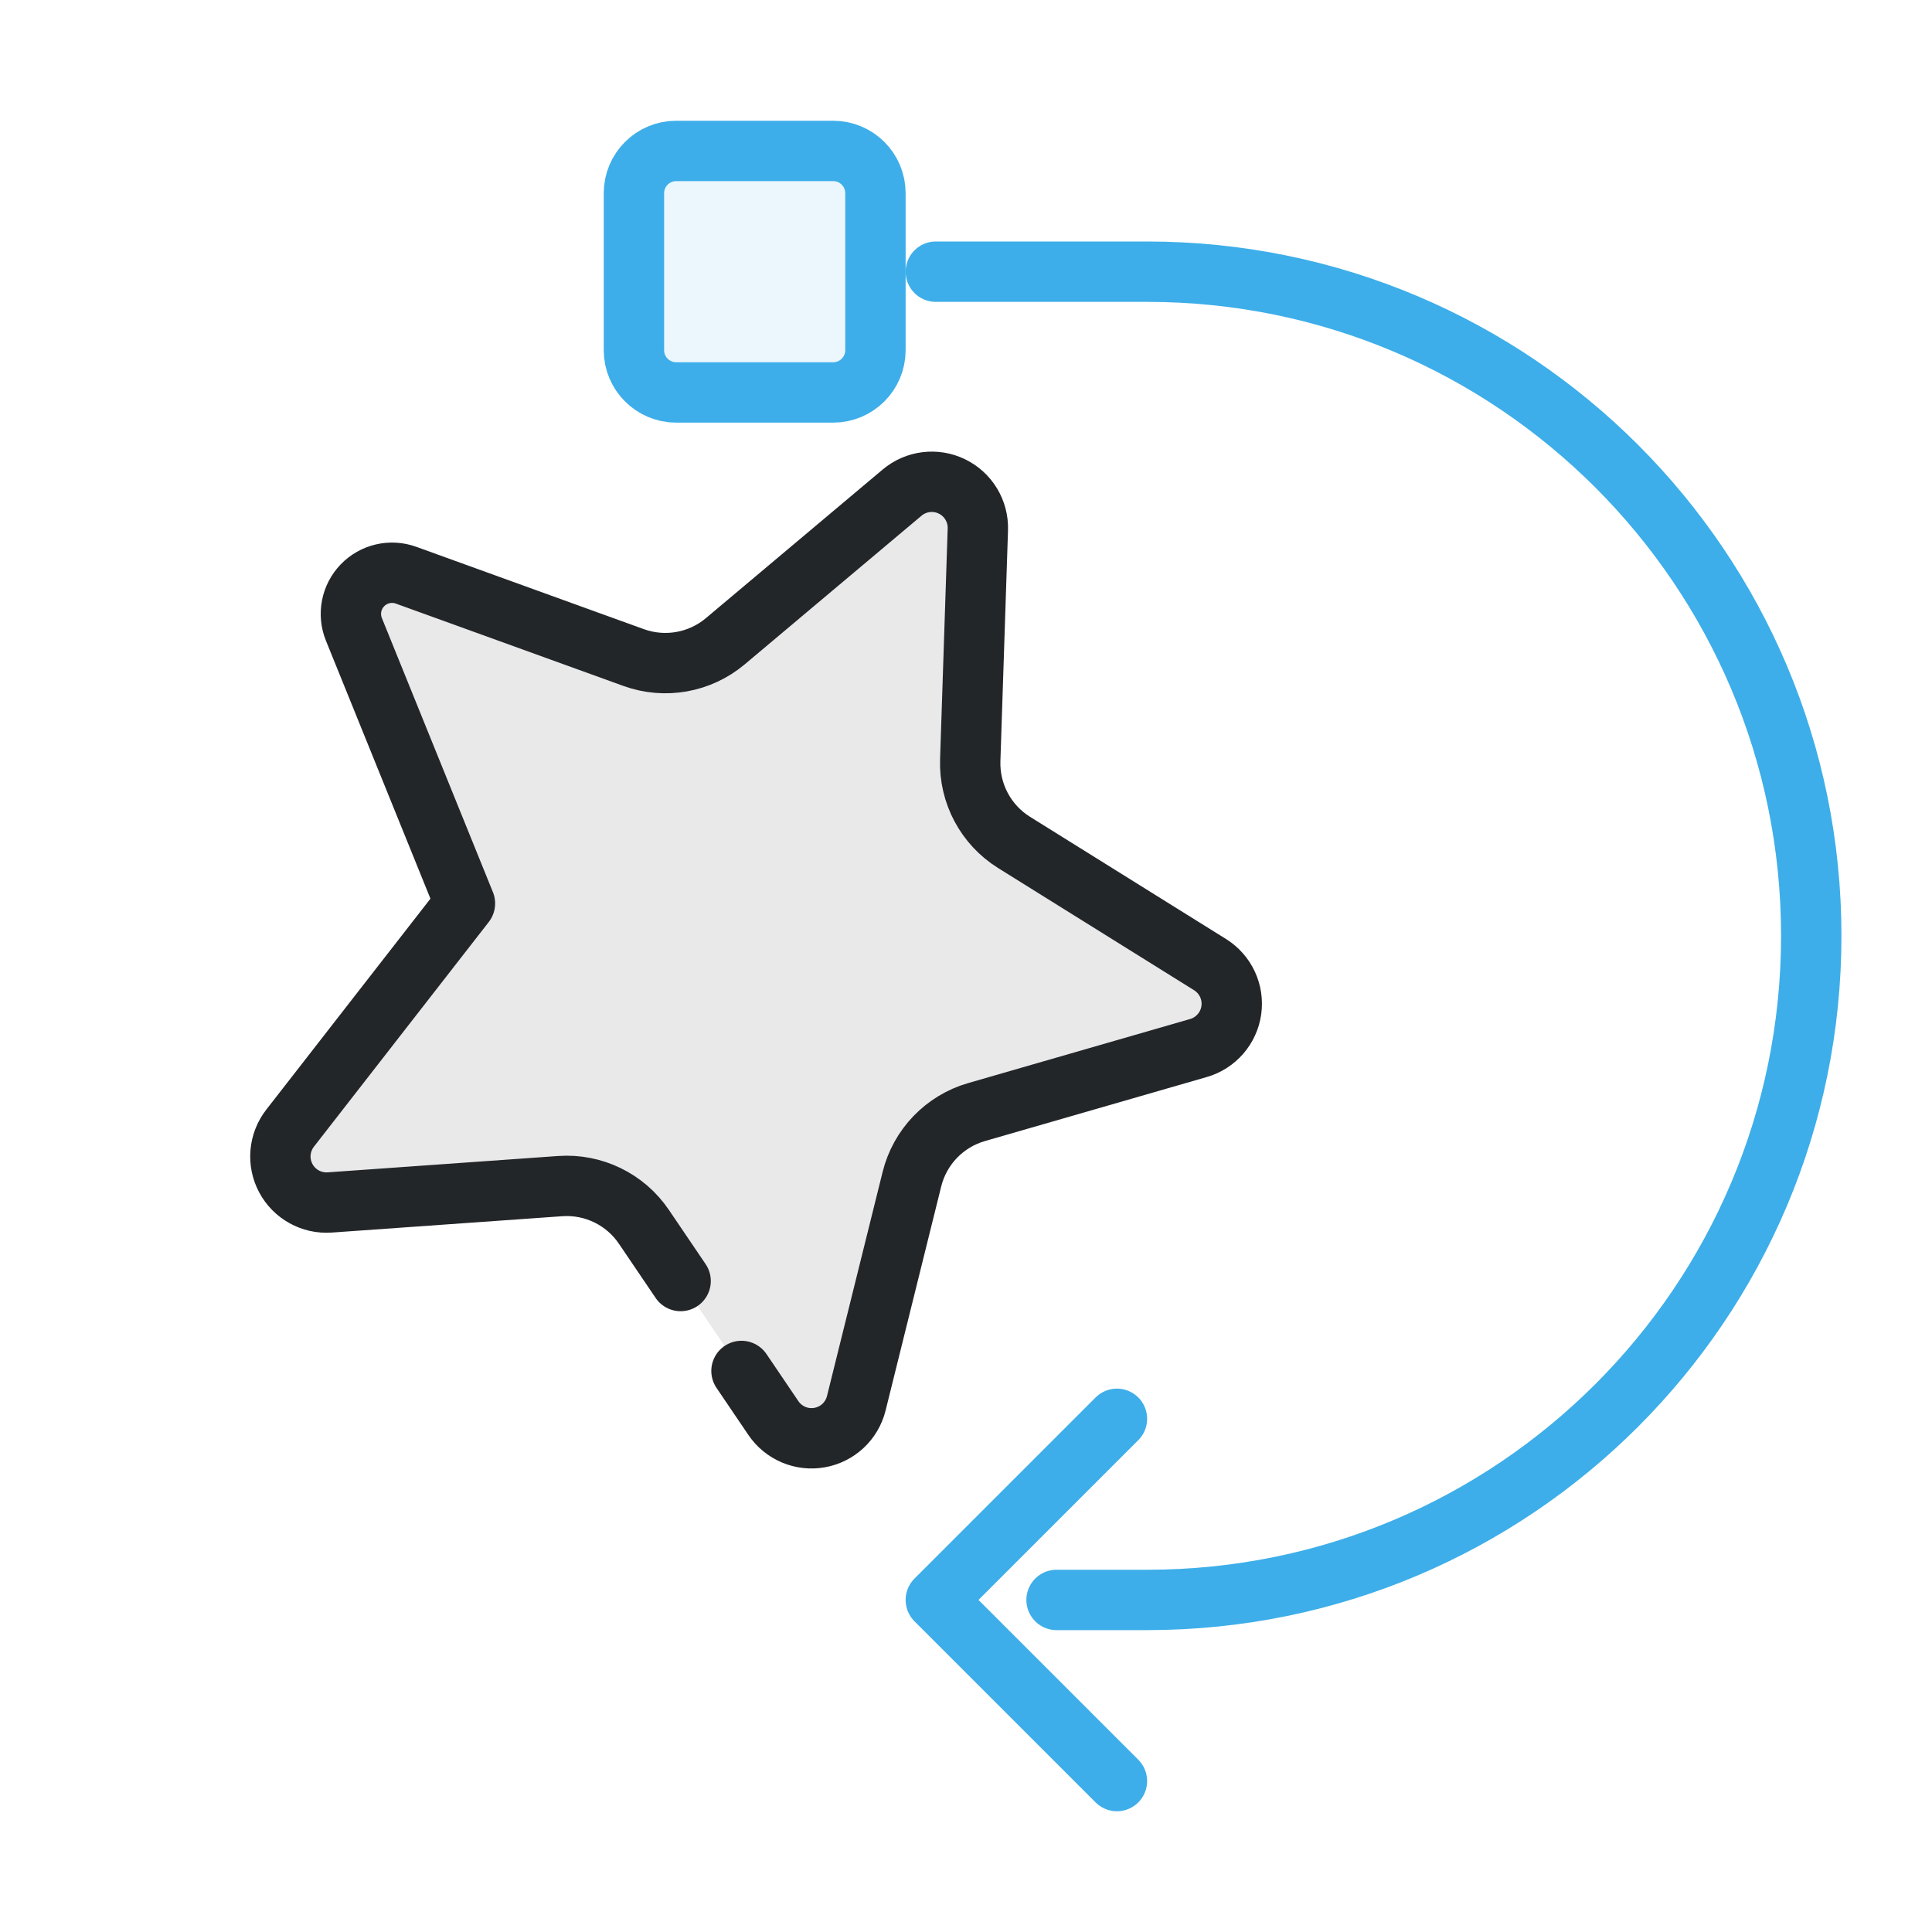
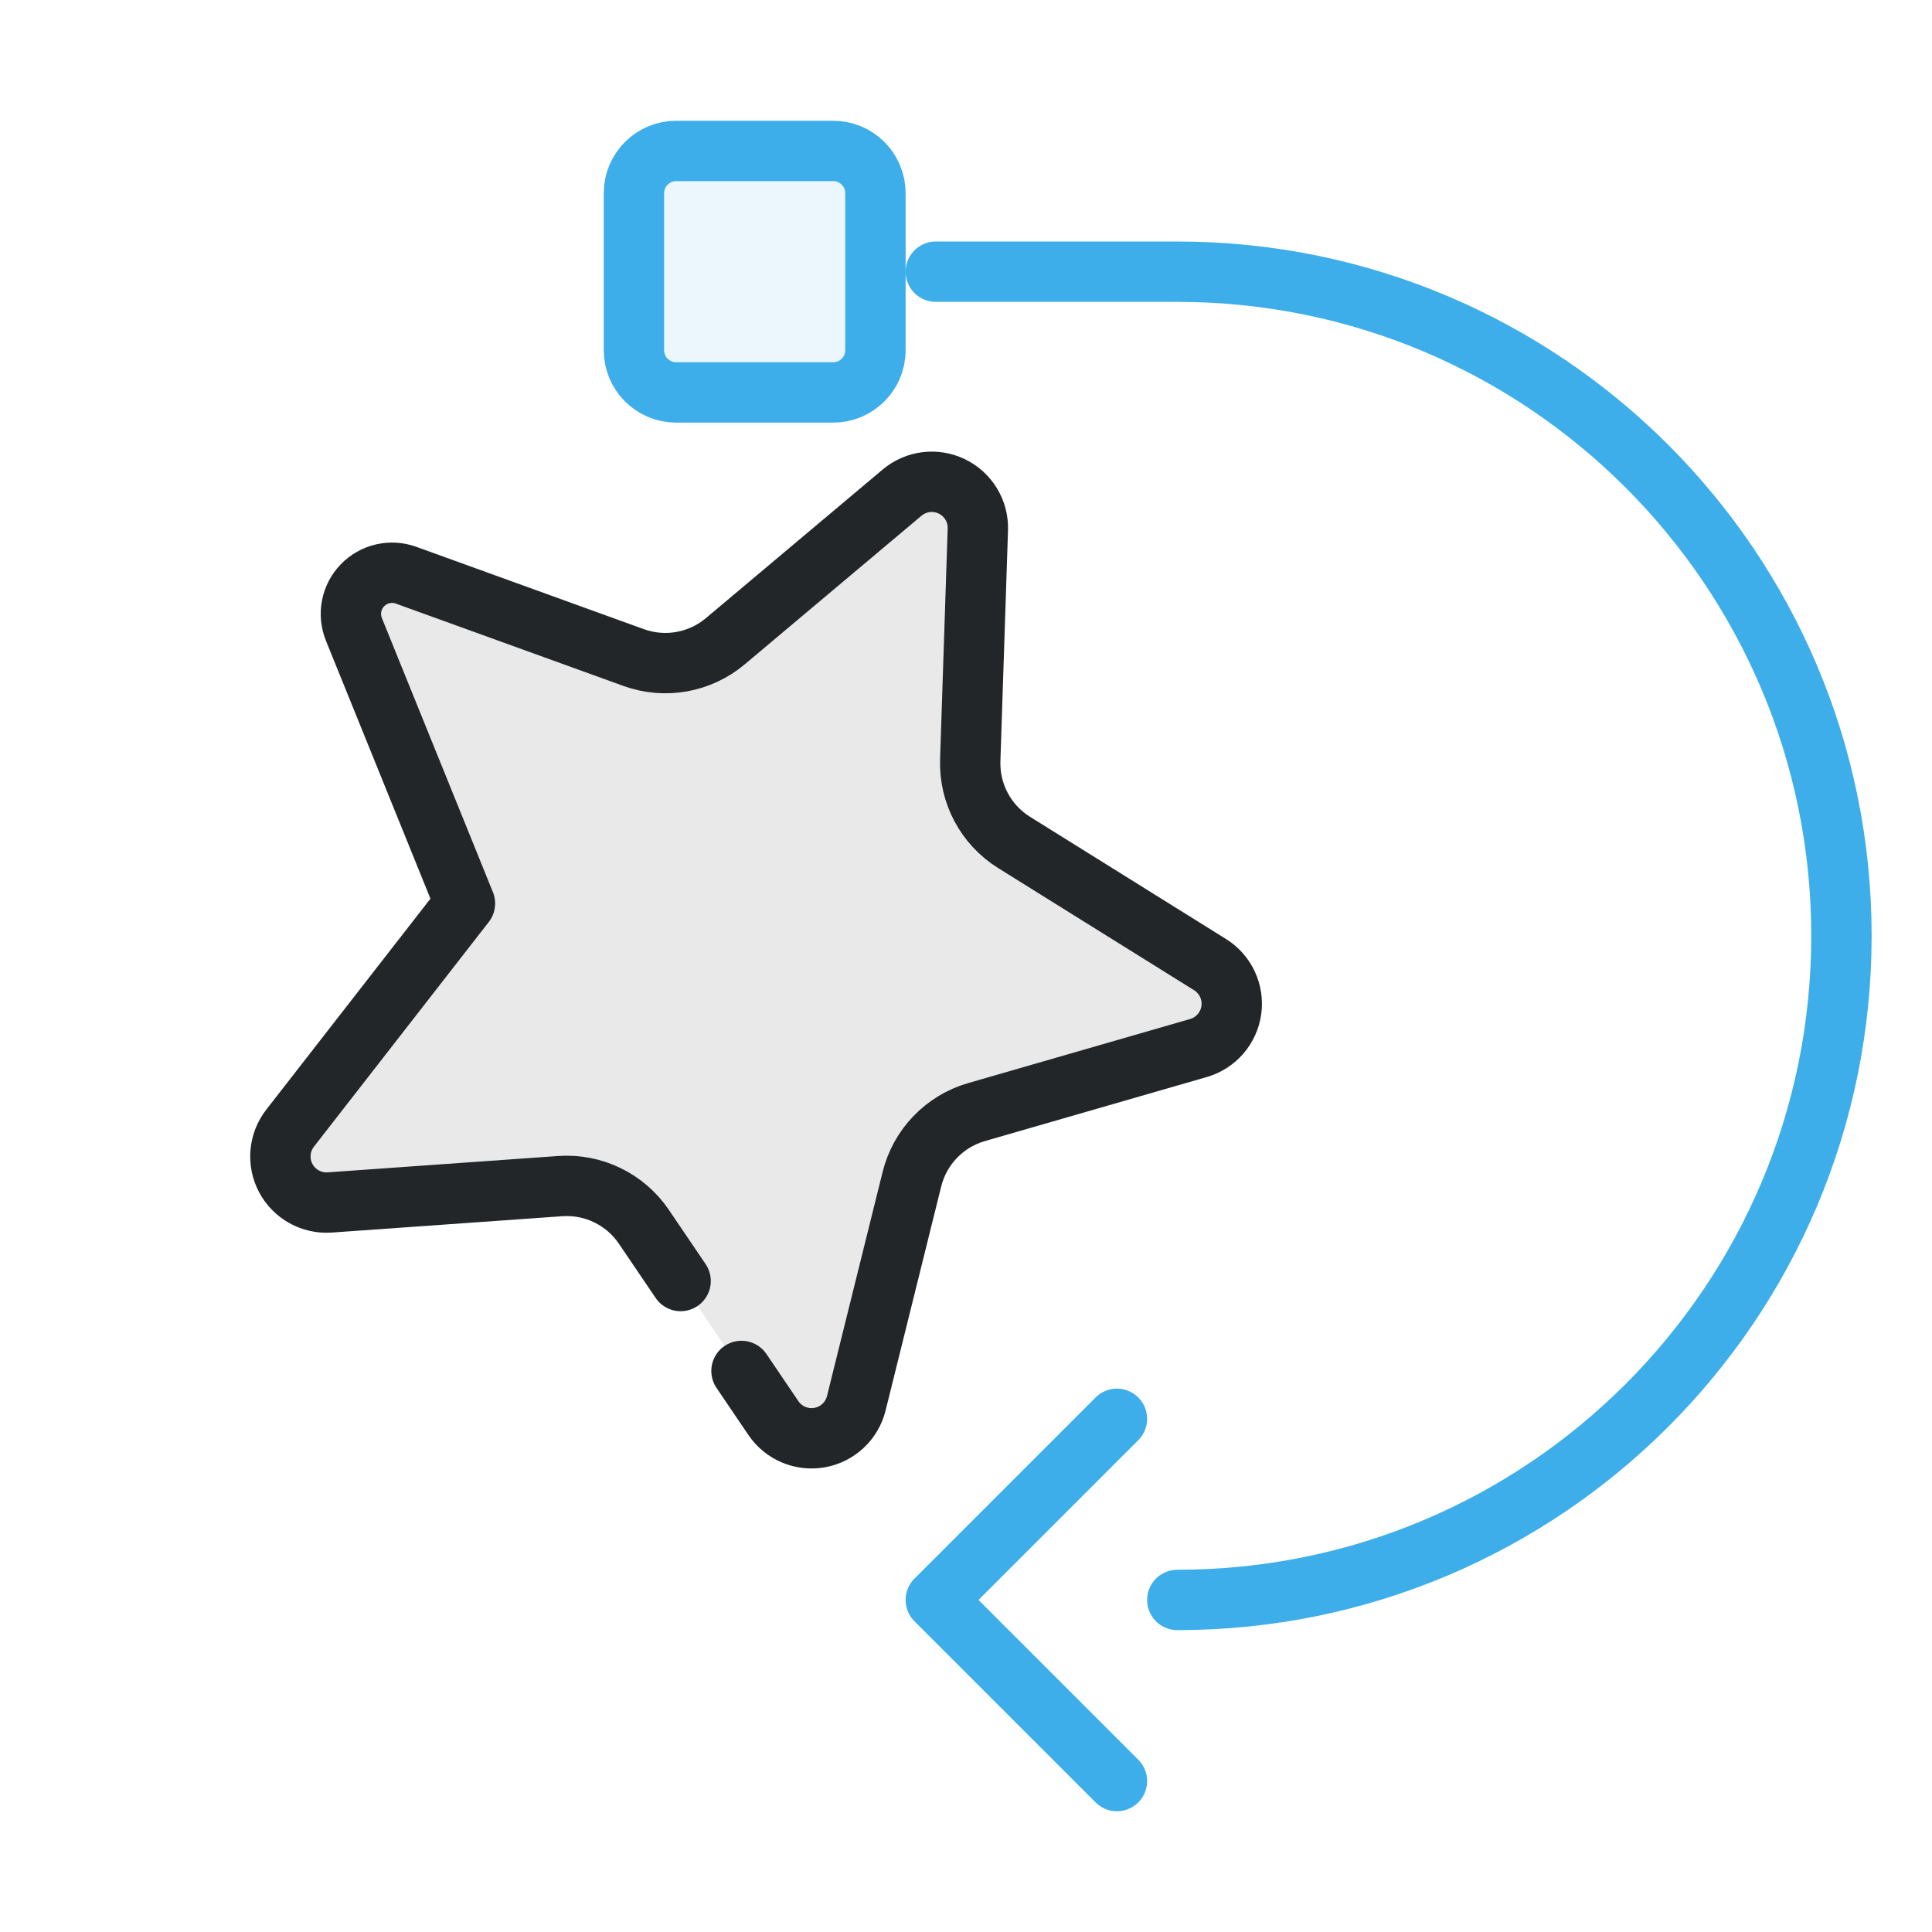
<svg xmlns="http://www.w3.org/2000/svg" width="32" height="32" viewBox="0 0 32 32" version="1.1" xml:space="preserve" id="svg2">
  <defs id="defs1">
    <style id="current-color-scheme" type="text/css">
     .ColorScheme-Text { color:#232629; }
     .ColorScheme-Highlight { color:#3daee9; }
   </style>
  </defs>
  <g transform="matrix(.75 0 0 .75 0 4)" id="g1">
    <path d="M 15.031,22.957 14.22,21.76 A 2.058,2.058 25.917 0 0 12.37,20.861 L 7.281,21.222 A 1.018,1.018 61.917 0 1 6.406,19.582 L 10.268,14.619 7.815,8.564 A 0.909,0.909 133.917 0 1 8.966,7.369 l 5.027,1.819 a 2.058,2.058 169.917 0 0 2.025,-0.36 l 3.905,-3.283 a 1.018,1.018 25.917 0 1 1.672,0.812 l -0.168,5.099 a 2.058,2.058 61.917 0 0 0.968,1.815 l 4.329,2.699 a 1.018,1.018 97.917 0 1 -0.256,1.841 l -4.902,1.415 a 2.058,2.058 133.917 0 0 -1.427,1.482 l -1.229,4.951 a 1.018,1.018 169.917 0 1 -1.83,0.325 l -0.705,-1.041" style="stroke-width:1.333;stroke-linecap:round;stroke-linejoin:round" stroke="currentColor" class="ColorScheme-Text" fill="currentColor" fill-opacity="0.1" id="path1" />
  </g>
  <g class="ColorScheme-Highlight" fill="none" stroke="currentColor" stroke-linecap="round" stroke-linejoin="round">
-     <path d="M15.5 4.5H19a11 11 0 0 1 0 22h-1.5 M18.5 23.5l-3 3 3 3" stroke="currentColor" class="ColorScheme-Highlight" />
+     <path d="M15.5 4.5H19.5a11 11 0 0 1 0 22 M18.5 23.5l-3 3 3 3" stroke="currentColor" class="ColorScheme-Highlight" />
    <rect x="10.5" y="2.5" width="4" height="4" rx=".7" fill="currentColor" fill-opacity=".1" class="ColorScheme-Highlight" stroke="currentColor" />
  </g>
</svg>
